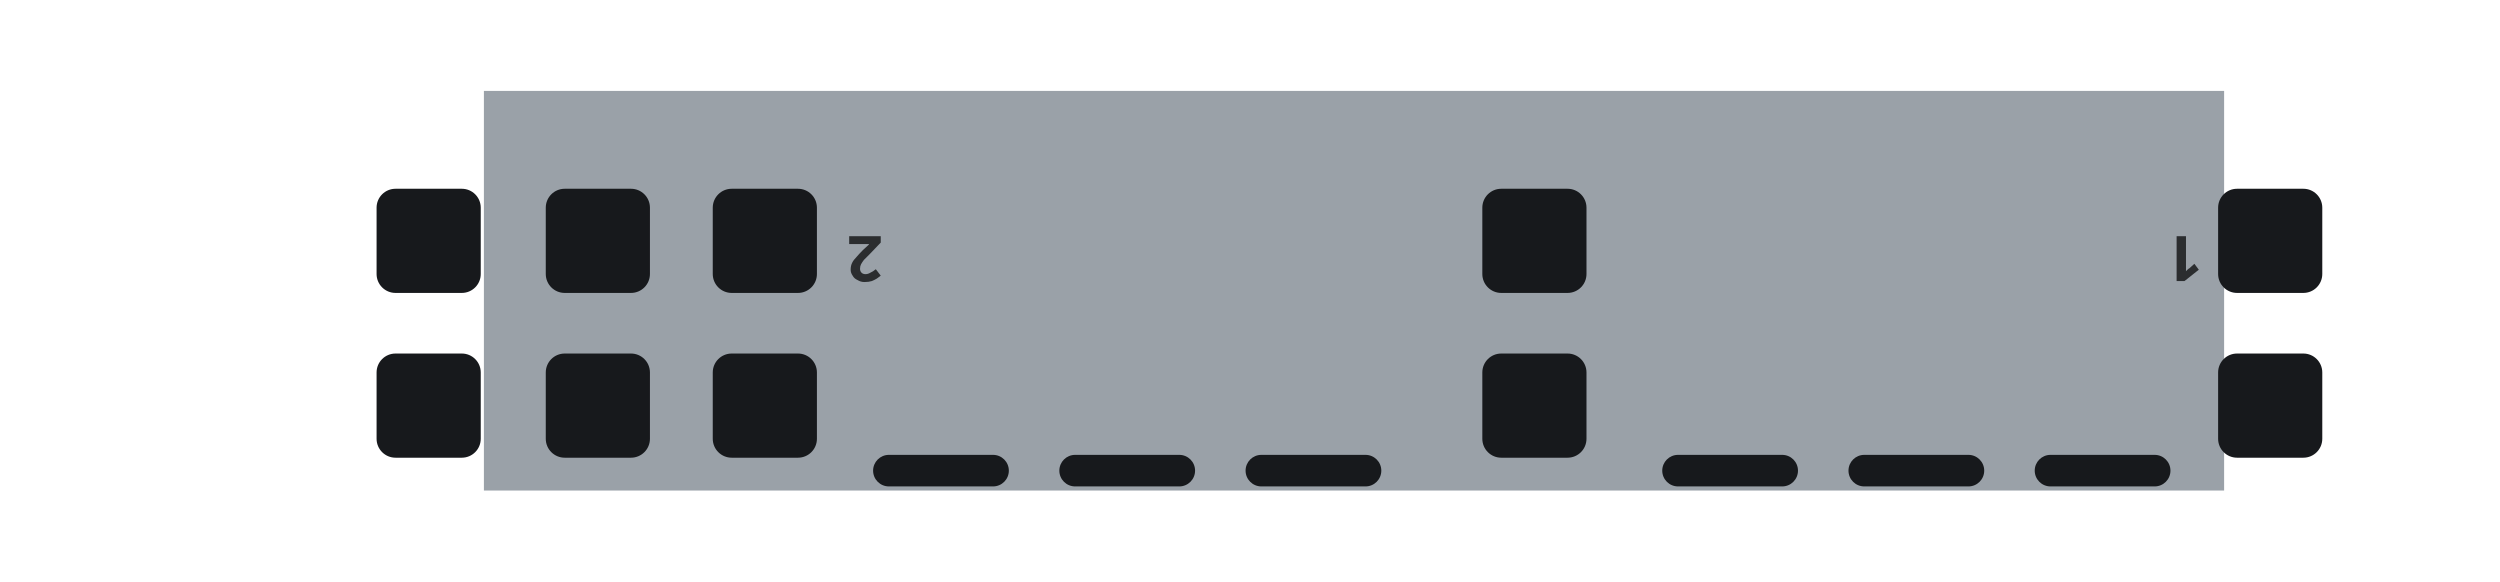
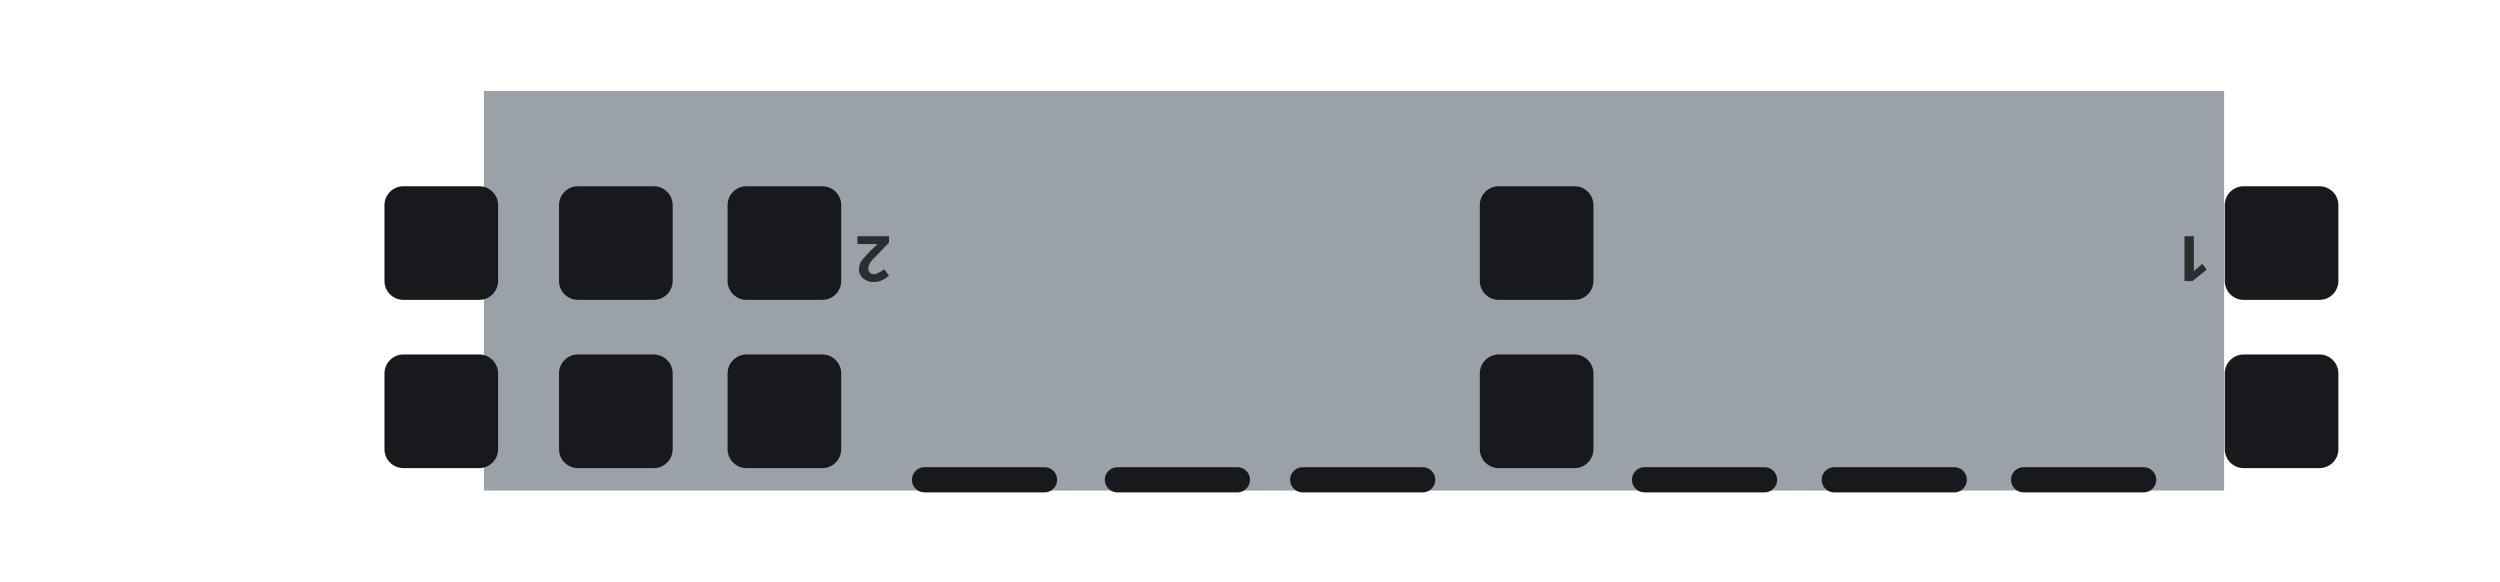
<svg xmlns="http://www.w3.org/2000/svg" width="79.2mm" height="18.42mm" viewBox="0 0 79.2 18.42">
  <rect id="plate" x="15.33" y="2.88" width="55.13" height="12.66" fill="#9aa1a8" />
  <g id="vents">
-     <rect x="46.96" y="11.20" width="3.3" height="3.3" rx="0.6" fill="#17191c" />
-     <rect x="46.96" y="5.98" width="3.3" height="3.3" rx="0.6" fill="#17191c" />
-     <rect x="70.27" y="11.20" width="3.3" height="3.3" rx="0.6" fill="#17191c" />
-     <rect x="70.27" y="5.98" width="3.3" height="3.3" rx="0.6" fill="#17191c" />
-     <rect x="11.93" y="11.20" width="3.3" height="3.3" rx="0.6" fill="#17191c" />
-     <rect x="11.93" y="5.98" width="3.3" height="3.3" rx="0.6" fill="#17191c" />
-     <rect x="17.29" y="11.20" width="3.3" height="3.3" rx="0.6" fill="#17191c" />
-     <rect x="17.29" y="5.98" width="3.3" height="3.3" rx="0.6" fill="#17191c" />
-     <rect x="22.58" y="11.20" width="3.3" height="3.3" rx="0.6" fill="#17191c" />
-     <rect x="22.58" y="5.98" width="3.3" height="3.3" rx="0.6" fill="#17191c" />
+     <rect x="70.48" y="11.23" width="3.60" height="3.60" rx="0.60" fill="#17191c" />
+     <rect x="70.48" y="5.90" width="3.60" height="3.60" rx="0.60" fill="#17191c" />
+     <rect x="46.88" y="11.23" width="3.60" height="3.60" rx="0.60" fill="#17191c" />
+     <rect x="46.88" y="5.90" width="3.60" height="3.60" rx="0.60" fill="#17191c" />
+     <rect x="23.05" y="11.23" width="3.60" height="3.60" rx="0.60" fill="#17191c" />
+     <rect x="23.05" y="5.90" width="3.60" height="3.60" rx="0.60" fill="#17191c" />
+     <rect x="17.71" y="11.23" width="3.60" height="3.60" rx="0.60" fill="#17191c" />
+     <rect x="17.71" y="5.90" width="3.60" height="3.60" rx="0.60" fill="#17191c" />
+     <rect x="12.18" y="11.23" width="3.60" height="3.60" rx="0.60" fill="#17191c" />
+     <rect x="12.18" y="5.90" width="3.60" height="3.60" rx="0.60" fill="#17191c" />
  </g>
  <g id="slots">
-     <rect x="52.66" y="14.41" width="4.3" height="1.0" rx="0.5" fill="#17191c" />
-     <rect x="58.56" y="14.41" width="4.3" height="1.0" rx="0.5" fill="#17191c" />
-     <rect x="64.46" y="14.41" width="4.3" height="1.0" rx="0.5" fill="#17191c" />
-     <rect x="27.66" y="14.41" width="4.3" height="1.0" rx="0.5" fill="#17191c" />
-     <rect x="33.56" y="14.41" width="4.3" height="1.0" rx="0.5" fill="#17191c" />
-     <rect x="39.46" y="14.41" width="4.3" height="1.0" rx="0.5" fill="#17191c" />
+     <rect x="51.70" y="14.80" width="4.60" height="0.80" rx="0.40" fill="#17191c" />
+     <rect x="57.71" y="14.80" width="4.60" height="0.80" rx="0.40" fill="#17191c" />
+     <rect x="63.71" y="14.80" width="4.60" height="0.80" rx="0.40" fill="#17191c" />
+     <rect x="28.89" y="14.80" width="4.60" height="0.80" rx="0.40" fill="#17191c" />
+     <rect x="35.00" y="14.80" width="4.60" height="0.80" rx="0.40" fill="#17191c" />
+     <rect x="40.87" y="14.80" width="4.60" height="0.80" rx="0.40" fill="#17191c" />
  </g>
  <g id="silkscreen">
-     <text id="label-port-1" x="69.21" y="8.92" transform="rotate(180 69.21 8.20)" font-family="sans-serif" font-size="2.0" font-weight="bold" text-anchor="middle" fill="#2b2d2f">1</text>
-     <text id="label-port-2" x="27.41" y="8.92" transform="rotate(180 27.41 8.20)" font-family="sans-serif" font-size="2.0" font-weight="bold" text-anchor="middle" fill="#2b2d2f">2</text>
+     <text id="label-1" x="69.46" y="8.92" transform="rotate(180 69.46 8.20)" font-family="sans-serif" font-size="2.0" font-weight="bold" text-anchor="middle" fill="#2b2d2f">1</text>
+     <text id="label-2" x="27.67" y="8.92" transform="rotate(180 27.67 8.20)" font-family="sans-serif" font-size="2.0" font-weight="bold" text-anchor="middle" fill="#2b2d2f">2</text>
  </g>
</svg>
